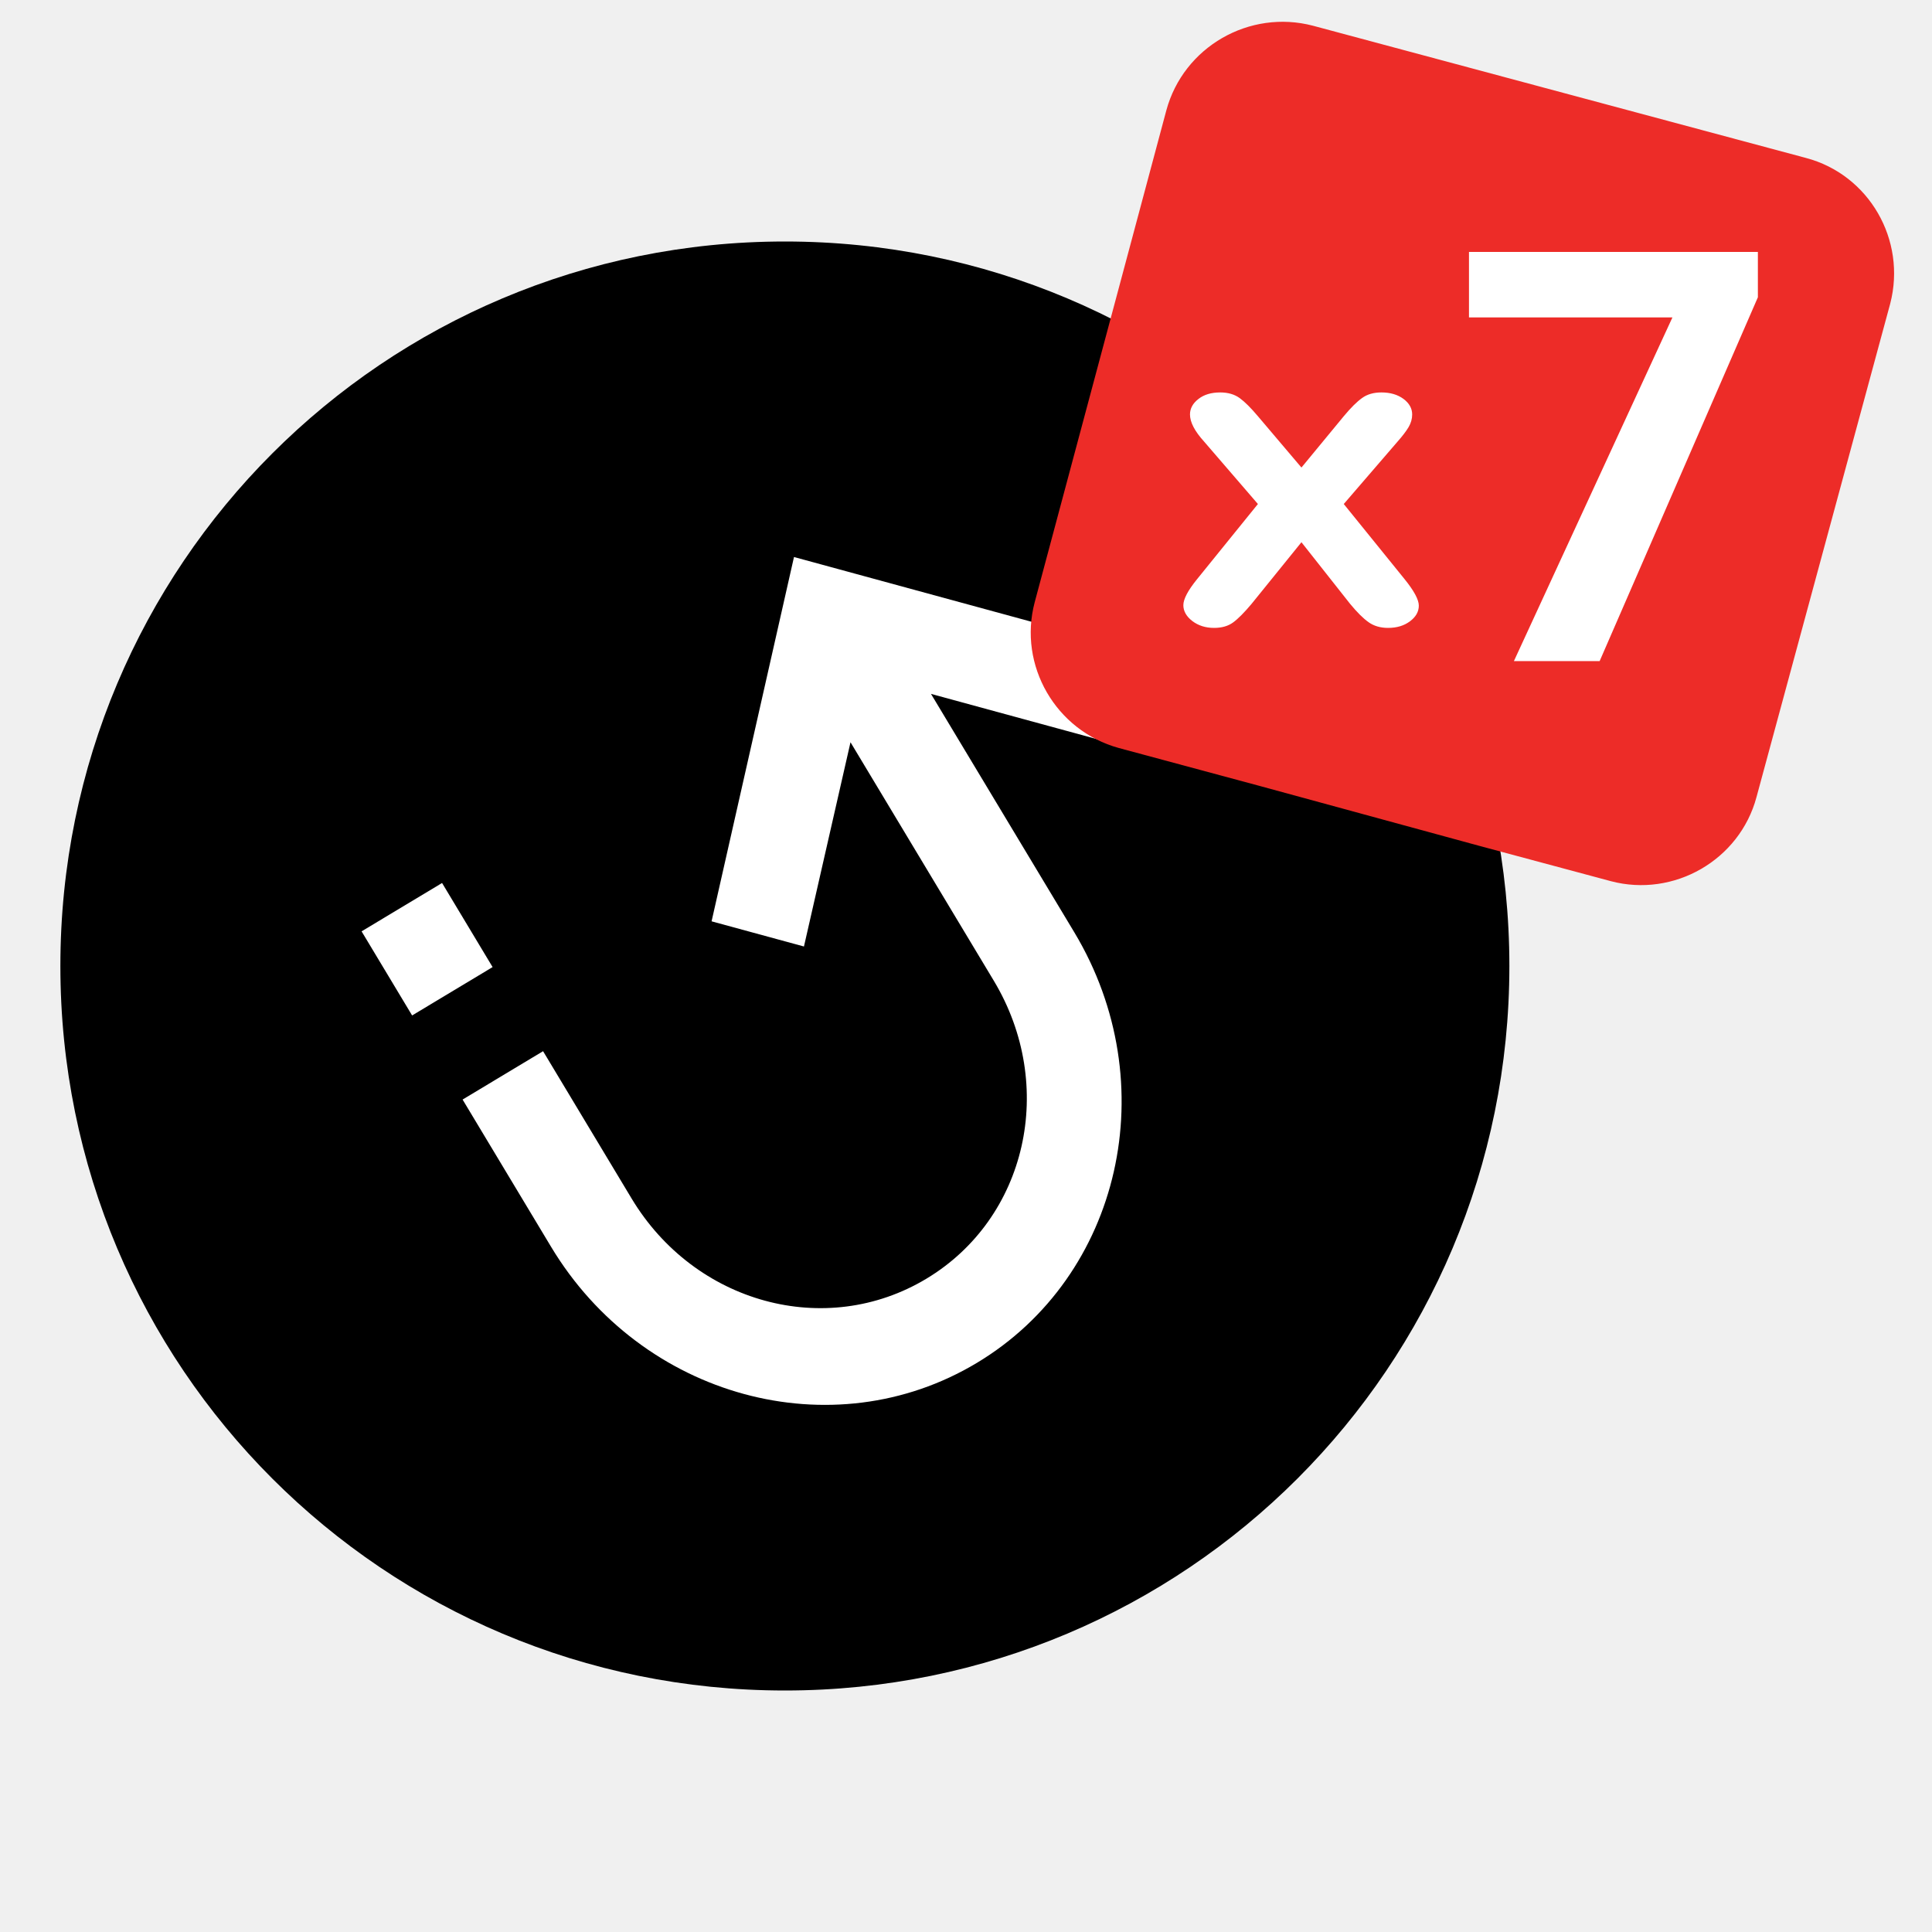
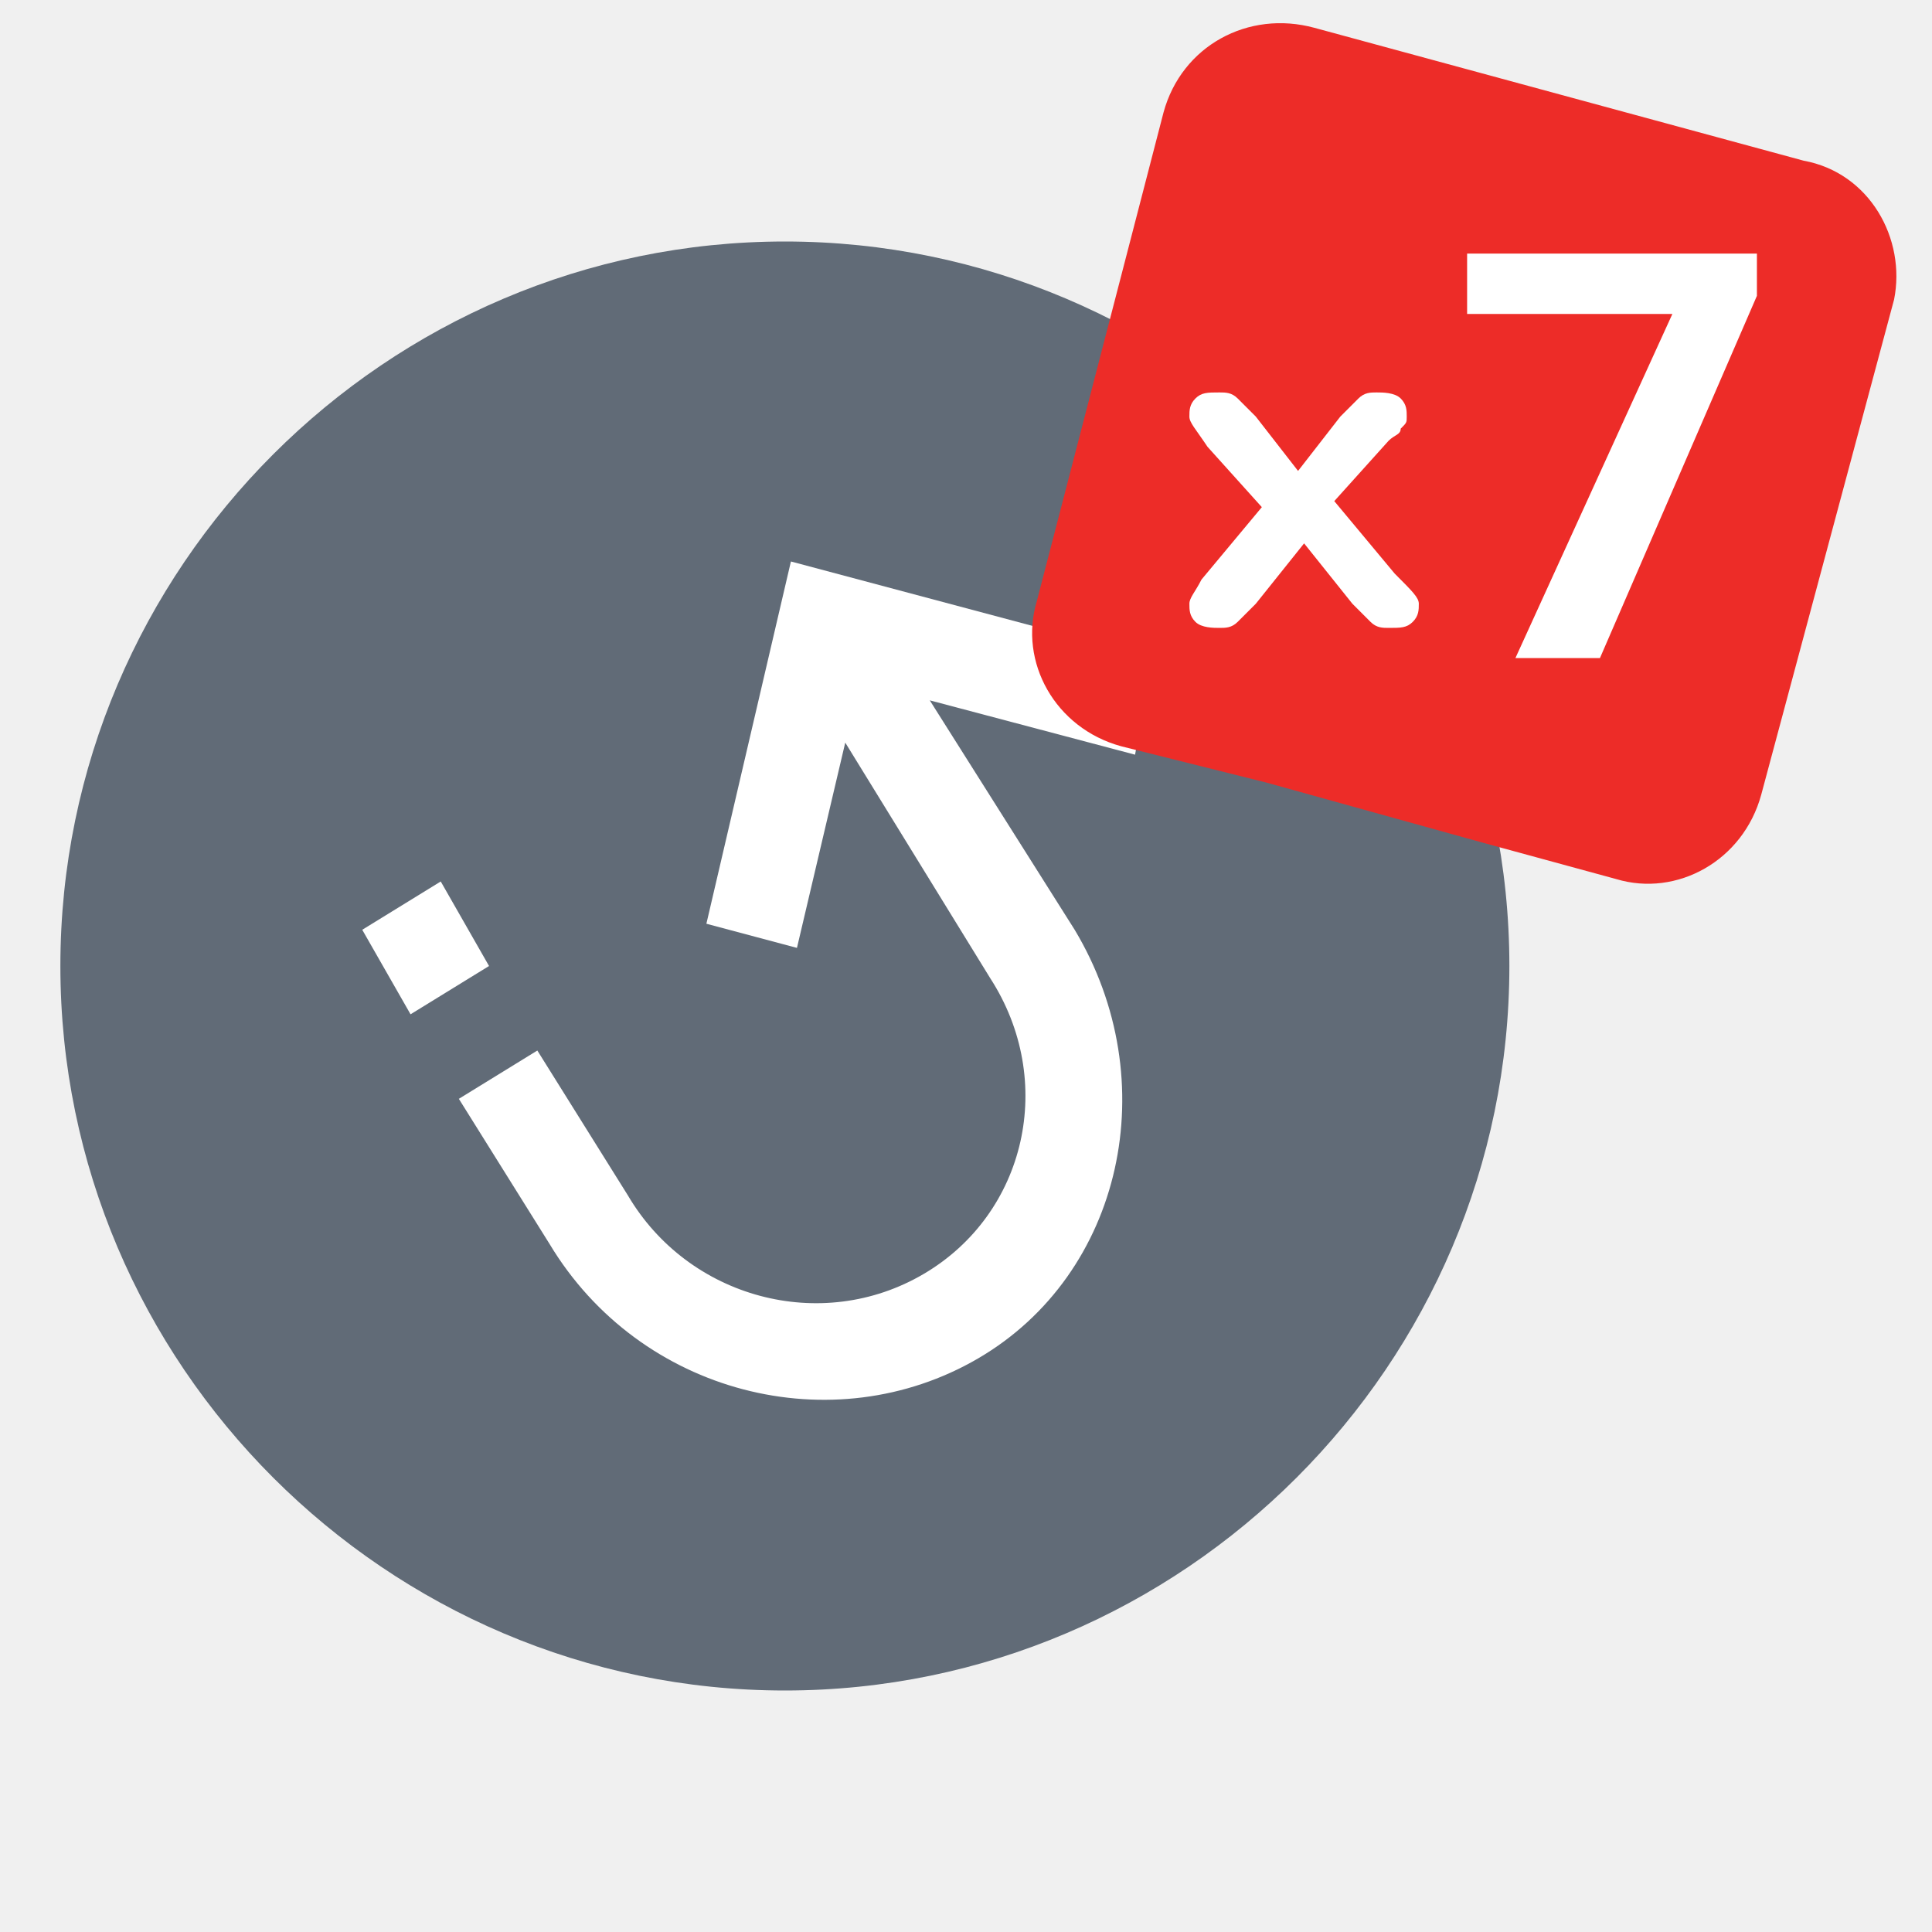
- <svg xmlns="http://www.w3.org/2000/svg" version="1.1" id="Layer_1" x="0px" y="0px" viewBox="0 0 32 32" style="enable-background:new 0 0 32 32;" xml:space="preserve">
-   <g>
-     <g transform="translate(-3, 0)">
-       <path id="Path-Copy" d="M16,4C9.36,4,4,9.36,4,16s5.36,12,12,12s12-5.36,12-12S22.64,4,16,4z" />
-       <path id="Shape" fill="#FFFFFF" d="M20.794,15.442c1.502,2.5,0.78,5.693-1.613,7.131c-2.393,1.438-5.551,0.577-7.054-1.923    l-1.465-2.438l1.333-0.801l1.465,2.438c1.046,1.741,3.216,2.333,4.883,1.331c1.667-1.001,2.163-3.196,1.117-4.937l-2.373-3.949    l-0.771,3.383l-1.53-0.417l1.365-6.034l5.968,1.627l-0.346,1.554l-3.353-0.914L20.794,15.442L20.794,15.442z M10.322,14.625    l0.837,1.393l-1.333,0.801l-0.837-1.393L10.322,14.625z" />
-     </g>
-     <g id="Group-7" transform="translate(17, 0)">
-       <g id="Group-2" transform="translate(0.072222, 0.361111)">
-         <path fill="#ED2C28" d="M12.84,2.255l-8.165-2.19C3.623-0.211,2.531,0.414,2.246,1.467L0.065,9.616     c-0.276,1.044,0.349,2.125,1.393,2.412l2.35,0.633l3.611,0.985l2.19,0.588c1.044,0.276,2.133-0.349,2.412-1.393l2.215-8.174     C14.509,3.612,13.884,2.531,12.84,2.255z" />
-       </g>
-       <g class="st3">
-         <path fill="#FFFFFF" d="M12.116,4.924L9.495,10.95h-1.42l2.626-5.693h-3.37V4.173h4.785V4.924z" />
-       </g>
-       <path id="x" fill="#FFFFFF" d="M5.363,10.003L4.556,8.981l-0.827,1.022c-0.12,0.143-0.221,0.245-0.304,0.306    C3.342,10.37,3.237,10.4,3.109,10.4c-0.141,0-0.261-0.038-0.361-0.114C2.65,10.21,2.6,10.122,2.6,10.024    c0-0.101,0.076-0.245,0.228-0.432l1.007-1.244L2.942,7.312C2.787,7.141,2.71,6.992,2.71,6.865c0-0.098,0.046-0.184,0.139-0.256    C2.941,6.536,3.062,6.5,3.211,6.5c0.13,0,0.238,0.032,0.324,0.095c0.086,0.063,0.185,0.163,0.3,0.299l0.721,0.85l0.701-0.85    c0.117-0.141,0.218-0.241,0.304-0.302C5.646,6.53,5.753,6.5,5.881,6.5c0.147,0,0.268,0.036,0.365,0.107    C6.342,6.679,6.39,6.765,6.39,6.865c0,0.073-0.02,0.142-0.059,0.209C6.291,7.141,6.231,7.22,6.15,7.312L5.257,8.348l1.007,1.244    C6.421,9.786,6.5,9.933,6.5,10.031c0,0.101-0.049,0.187-0.147,0.26C6.255,10.364,6.135,10.4,5.991,10.4    c-0.128,0-0.236-0.032-0.324-0.095C5.578,10.242,5.477,10.141,5.363,10.003z" />
-     </g>
+ <svg xmlns="http://www.w3.org/2000/svg" version="1.1" id="Layer_1" x="0" y="0" viewBox="0 0 32 32" xml:space="preserve">
+   <style>.st1{fill:#fff}</style>
+   <g transform="translate(-3)">
+     <path id="Path-Copy" d="M16 4C9.4 4 4 9.4 4 16s5.4 12 12 12 12-5.4 12-12S22.6 4 16 4z" fill-rule="evenodd" clip-rule="evenodd" fill="#616b77" />
+     <path id="Shape" class="st1" d="M20.8 15.4c1.5 2.5.8 5.7-1.6 7.1-2.4 1.4-5.6.6-7.1-1.9l-1.5-2.4 1.3-.8 1.5 2.4c1 1.7 3.2 2.3 4.9 1.3 1.7-1 2.2-3.2 1.1-4.9L17 12.3l-.8 3.4-1.5-.4 1.4-6 6 1.6-.3 1.6-3.4-.9 2.4 3.8zm-10.5-.8l.8 1.4-1.3.8-.8-1.4 1.3-.8z" />
+   </g>
+   <g id="Group-7" transform="translate(17)">
+     <path d="M12.8 2.3L4.7.1C3.6-.2 2.5.4 2.2 1.5L.1 9.6c-.3 1 .3 2.1 1.4 2.4l2.4.6 3.6 1 2.2.6c1 .3 2.1-.3 2.4-1.4l2.2-8.2c.2-1-.4-2.1-1.5-2.3z" fill-rule="evenodd" clip-rule="evenodd" fill="#ed2c28" transform="translate(.072 .361)" id="Group-2" />
+     <path class="st1" d="M12.1 4.9l-2.6 6H8.1l2.6-5.7H7.3v-1h4.8v.7z" />
+     <path id="x" d="M5.4 10l-.8-1-.8 1-.3.3c-.1.1-.2.1-.3.1-.1 0-.3 0-.4-.1-.1-.1-.1-.2-.1-.3 0-.1.1-.2.2-.4l1-1.2-.9-1c-.2-.3-.3-.4-.3-.5 0-.1 0-.2.1-.3.1-.1.2-.1.4-.1.1 0 .2 0 .3.1l.3.3.7.9.7-.9.3-.3c.1-.1.2-.1.3-.1.1 0 .3 0 .4.1.1.1.1.2.1.3 0 .1 0 .1-.1.2 0 .1-.1.1-.2.2l-.9 1 1 1.2c.3.3.4.4.4.5 0 .1 0 .2-.1.3-.1.1-.2.1-.4.1-.1 0-.2 0-.3-.1l-.3-.3z" fill-rule="evenodd" clip-rule="evenodd" fill="#fff" />
  </g>
</svg>
